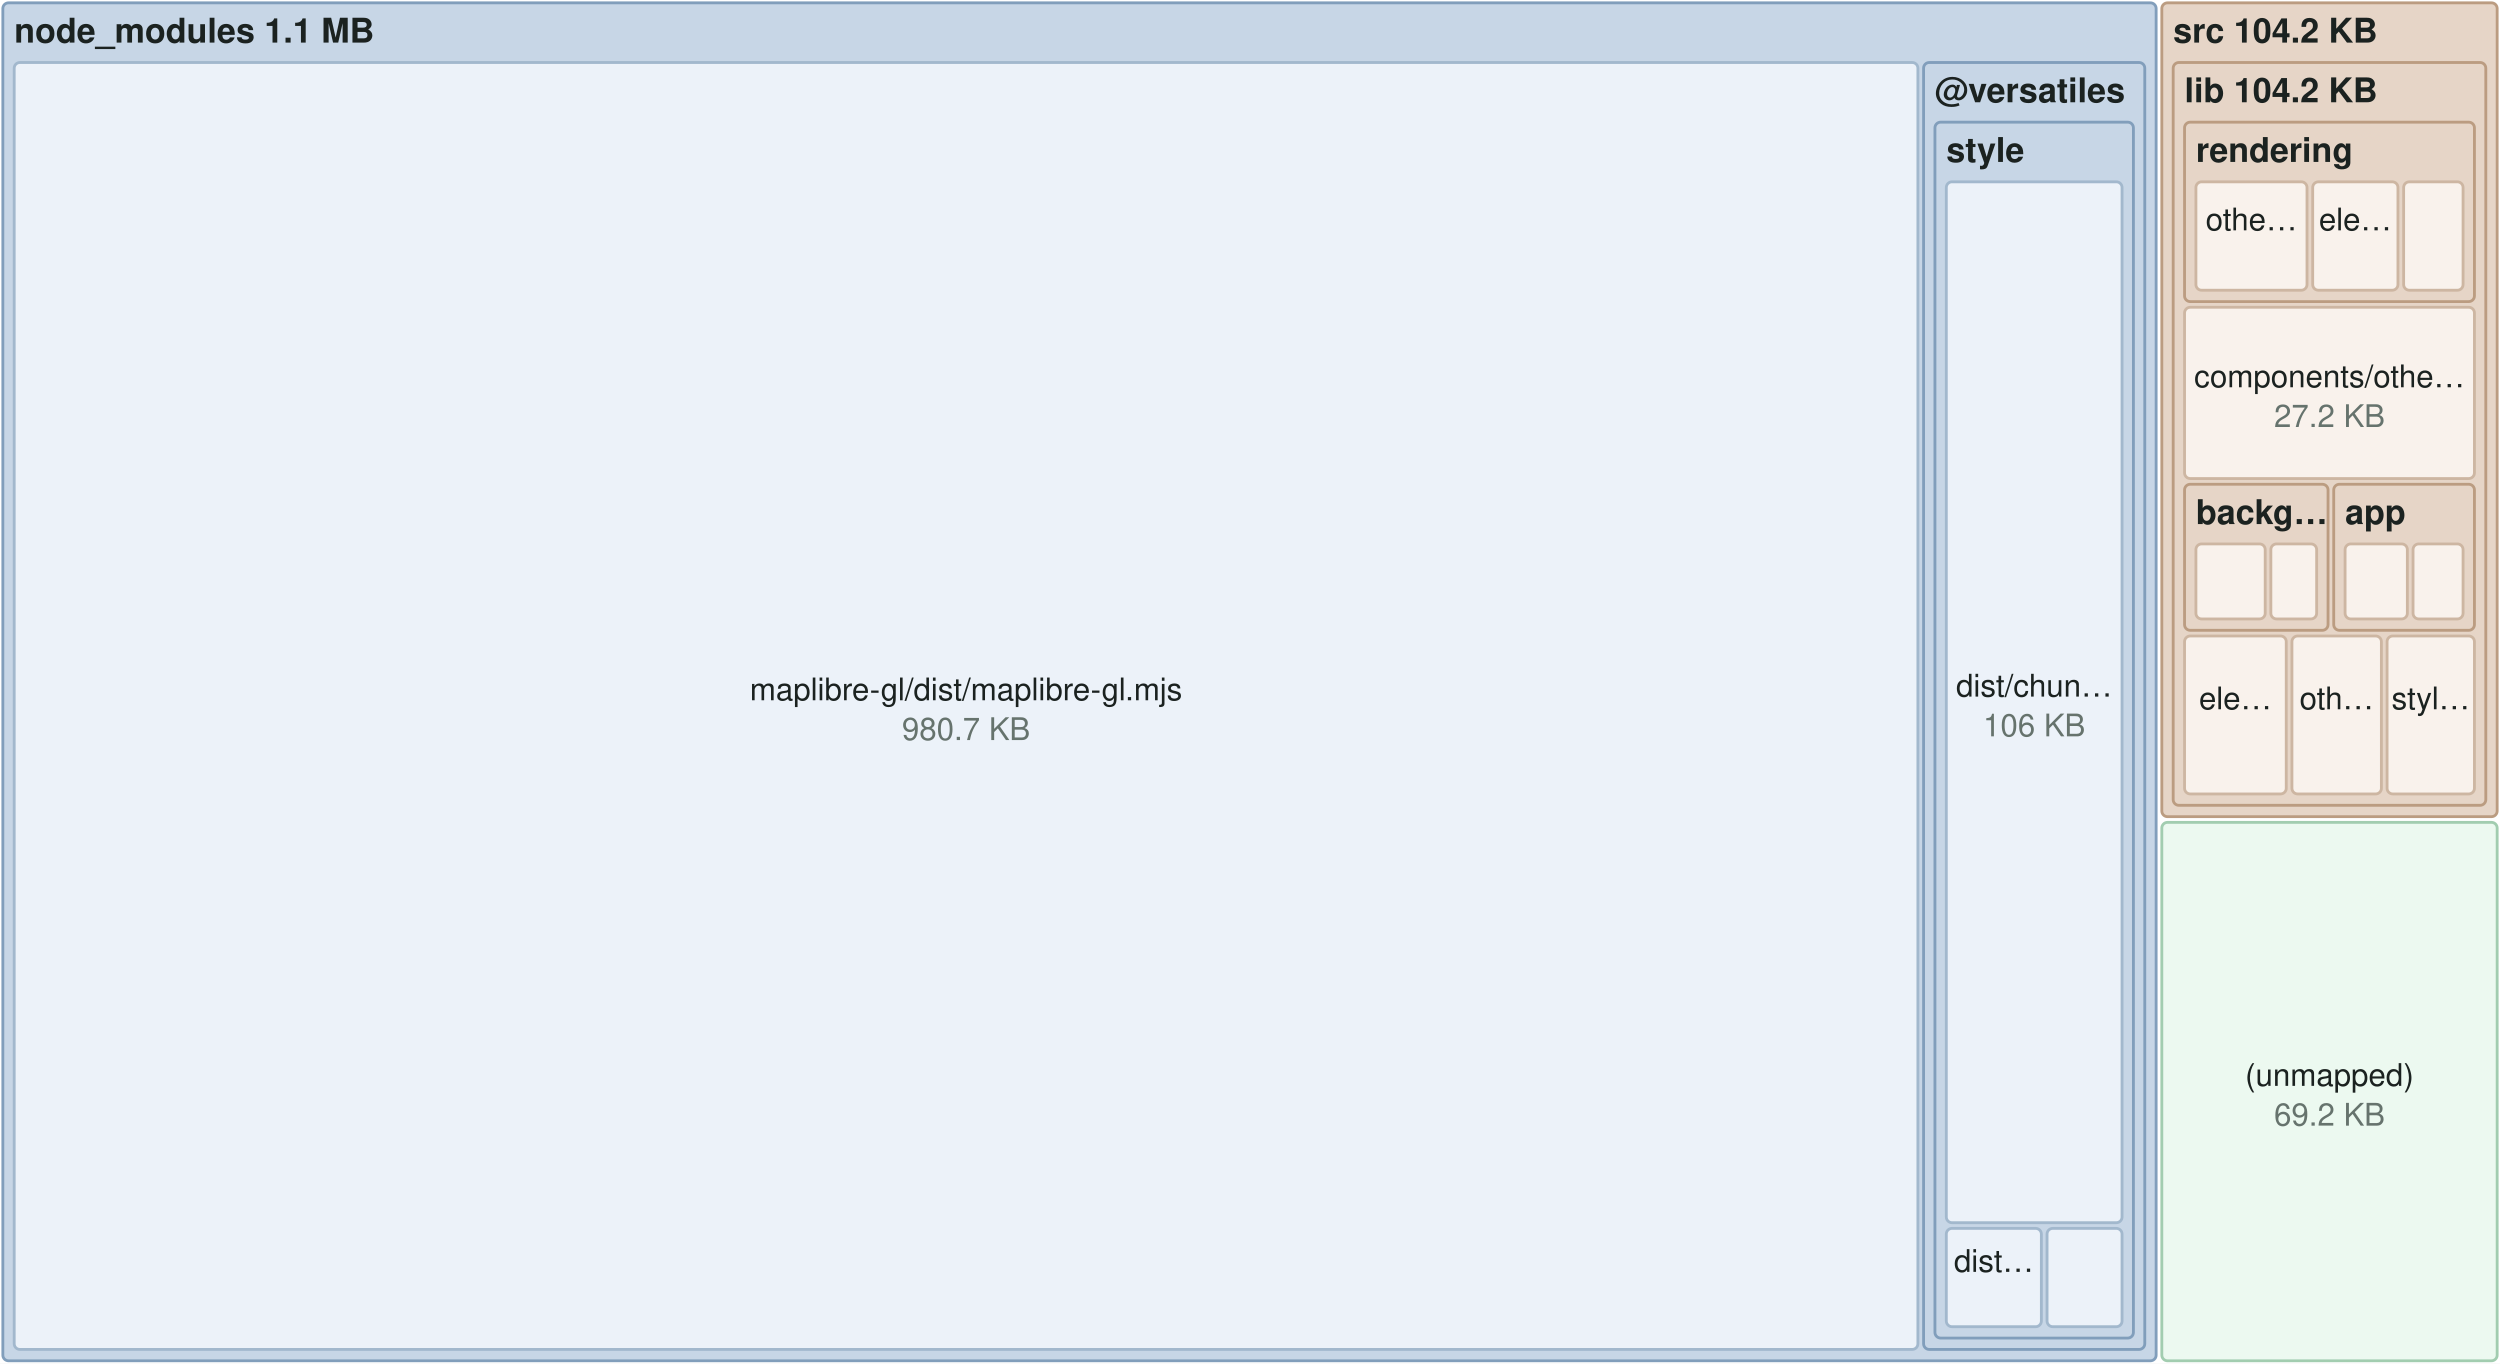
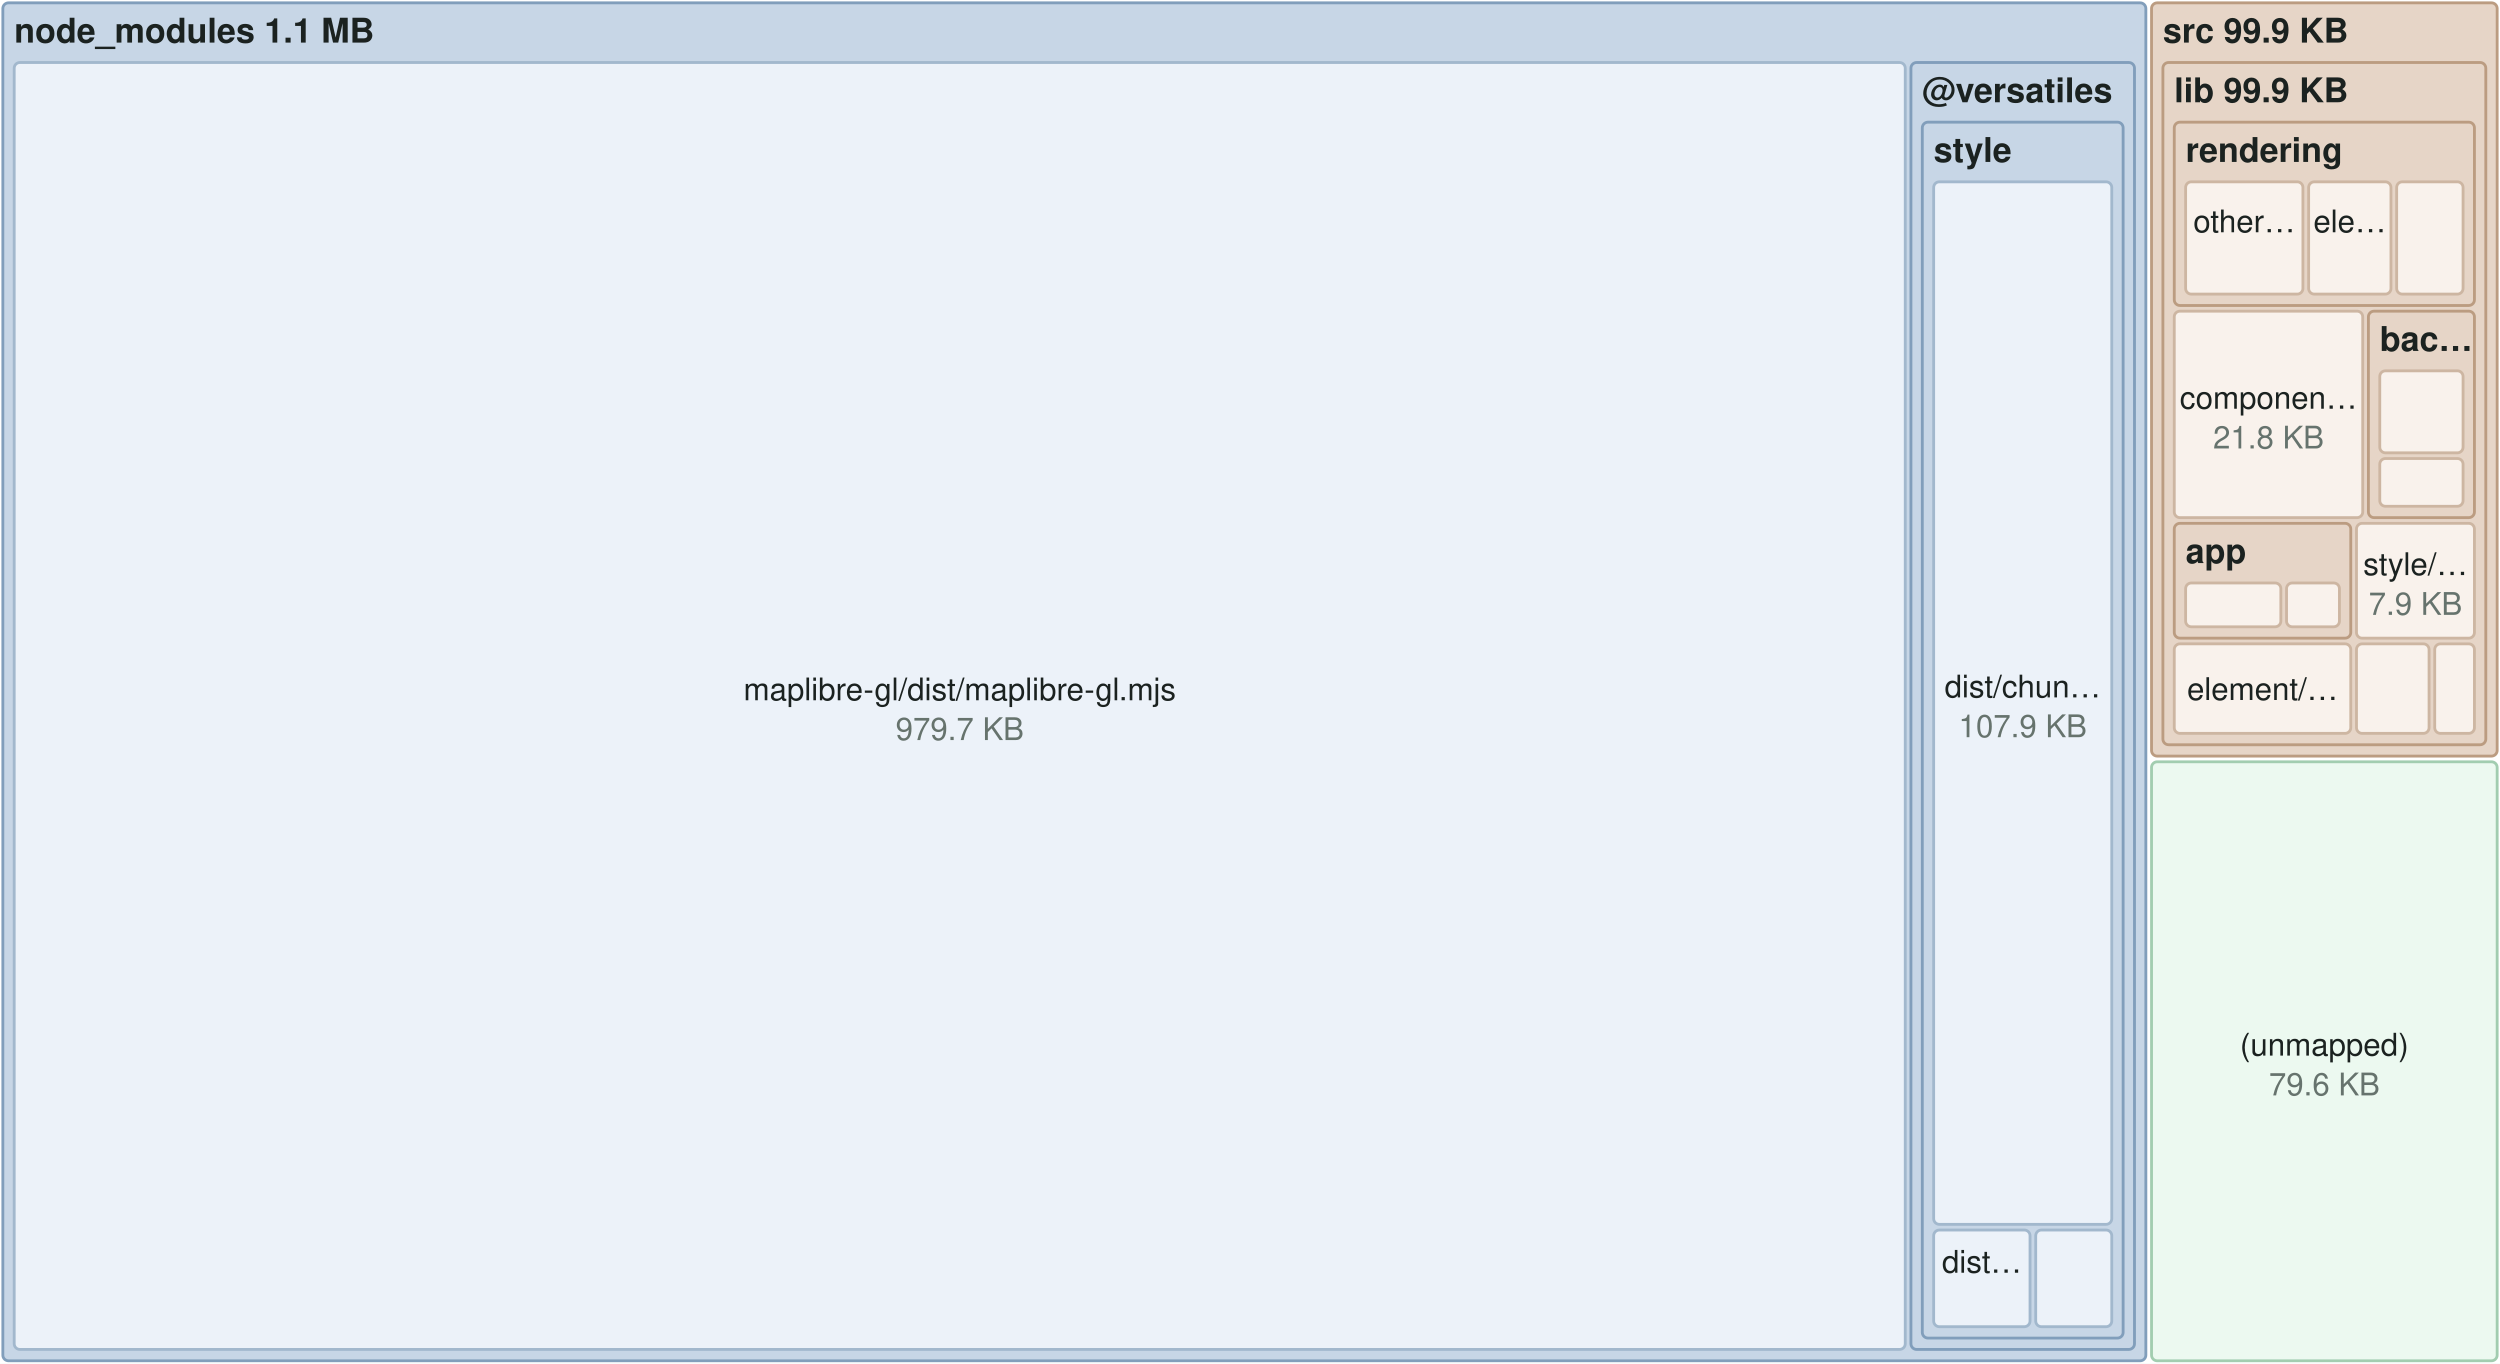
<svg xmlns="http://www.w3.org/2000/svg" width="880" height="480" viewBox="0 0 880 480">
  <style>
	.background { fill: #ffffff; }
	text { font-family: Helvetica, Arial, 'Liberation Sans', sans-serif; }
	.group-label { fill: #1b2220; font-weight: 600; font-size: 12px; }
	.leaf-label { fill: #1b2220; font-size: 11px; text-anchor: middle; }
	.leaf-size { fill: #66736d; font-size: 11px; text-anchor: middle; }
	.group-box, .leaf-box { stroke-width: 1; }
	.leaf:hover .leaf-box { stroke-width: 2; }
	.c0 .group-box { fill: hsl(210 38% 84%); stroke: hsl(210 30% 62%); }
	.c0 .leaf-box { fill: hsl(210 50% 95%); stroke: hsl(210 30% 72%); }
	.c1 .group-box { fill: hsl(28 38% 84%); stroke: hsl(28 30% 62%); }
	.c1 .leaf-box { fill: hsl(28 50% 95%); stroke: hsl(28 30% 72%); }
	.c2 .group-box { fill: hsl(140 38% 84%); stroke: hsl(140 30% 62%); }
	.c2 .leaf-box { fill: hsl(140 50% 95%); stroke: hsl(140 30% 72%); }
	.c3 .group-box { fill: hsl(275 38% 84%); stroke: hsl(275 30% 62%); }
	.c3 .leaf-box { fill: hsl(275 50% 95%); stroke: hsl(275 30% 72%); }
	.c4 .group-box { fill: hsl(350 38% 84%); stroke: hsl(350 30% 62%); }
	.c4 .leaf-box { fill: hsl(350 50% 95%); stroke: hsl(350 30% 72%); }
	.c5 .group-box { fill: hsl(180 38% 84%); stroke: hsl(180 30% 62%); }
	.c5 .leaf-box { fill: hsl(180 50% 95%); stroke: hsl(180 30% 72%); }
	.c6 .group-box { fill: hsl(48 38% 84%); stroke: hsl(48 30% 62%); }
	.c6 .leaf-box { fill: hsl(48 50% 95%); stroke: hsl(48 30% 72%); }
	.c7 .group-box { fill: hsl(320 38% 84%); stroke: hsl(320 30% 62%); }
	.c7 .leaf-box { fill: hsl(320 50% 95%); stroke: hsl(320 30% 72%); }
	.c8 .group-box { fill: hsl(95 38% 84%); stroke: hsl(95 30% 62%); }
	.c8 .leaf-box { fill: hsl(95 50% 95%); stroke: hsl(95 30% 72%); }
	.c9 .group-box { fill: hsl(245 38% 84%); stroke: hsl(245 30% 62%); }
	.c9 .leaf-box { fill: hsl(245 50% 95%); stroke: hsl(245 30% 72%); }
	@media (prefers-color-scheme: dark) {
		.background { fill: #0d1117; }
		.group-label, .leaf-label { fill: #e6edf3; }
		.leaf-size { fill: #8b949e; }
		.c0 .group-box { fill: hsl(210 22% 22%); stroke: hsl(210 20% 38%); }
		.c0 .leaf-box { fill: hsl(210 25% 14%); stroke: hsl(210 20% 32%); }
		.c1 .group-box { fill: hsl(28 22% 22%); stroke: hsl(28 20% 38%); }
		.c1 .leaf-box { fill: hsl(28 25% 14%); stroke: hsl(28 20% 32%); }
		.c2 .group-box { fill: hsl(140 22% 22%); stroke: hsl(140 20% 38%); }
		.c2 .leaf-box { fill: hsl(140 25% 14%); stroke: hsl(140 20% 32%); }
		.c3 .group-box { fill: hsl(275 22% 22%); stroke: hsl(275 20% 38%); }
		.c3 .leaf-box { fill: hsl(275 25% 14%); stroke: hsl(275 20% 32%); }
		.c4 .group-box { fill: hsl(350 22% 22%); stroke: hsl(350 20% 38%); }
		.c4 .leaf-box { fill: hsl(350 25% 14%); stroke: hsl(350 20% 32%); }
		.c5 .group-box { fill: hsl(180 22% 22%); stroke: hsl(180 20% 38%); }
		.c5 .leaf-box { fill: hsl(180 25% 14%); stroke: hsl(180 20% 32%); }
		.c6 .group-box { fill: hsl(48 22% 22%); stroke: hsl(48 20% 38%); }
		.c6 .leaf-box { fill: hsl(48 25% 14%); stroke: hsl(48 20% 32%); }
		.c7 .group-box { fill: hsl(320 22% 22%); stroke: hsl(320 20% 38%); }
		.c7 .leaf-box { fill: hsl(320 25% 14%); stroke: hsl(320 20% 32%); }
		.c8 .group-box { fill: hsl(95 22% 22%); stroke: hsl(95 20% 38%); }
		.c8 .leaf-box { fill: hsl(95 25% 14%); stroke: hsl(95 20% 32%); }
		.c9 .group-box { fill: hsl(245 22% 22%); stroke: hsl(245 20% 38%); }
		.c9 .leaf-box { fill: hsl(245 25% 14%); stroke: hsl(245 20% 32%); }
	}
</style>
  <rect class="background" width="880" height="480" />
  <g class="group c0">
-     <rect class="group-box" x="1" y="1" width="757.96" height="478" rx="2" />
+     <rect class="group-box" x="1" y="1" width="754.34" height="478" rx="2" />
    <text class="group-label" x="5" y="15" textLength="126.04" lengthAdjust="spacingAndGlyphs">node_modules 1.1 MB</text>
  </g>
  <g class="leaf c0">
-     <rect class="leaf-box" x="5" y="22" width="670.1" height="453" rx="2" />
-     <text class="leaf-label" x="340.05" y="246.5" textLength="152.19" lengthAdjust="spacingAndGlyphs">maplibre-gl/dist/maplibre-gl.mjs</text>
-     <text class="leaf-size" x="340.05" y="260.5" textLength="45.25" lengthAdjust="spacingAndGlyphs">980.7 KB</text>
+     <rect class="leaf-box" x="5" y="22" width="665.65" height="453" rx="2" />
+     <text class="leaf-label" x="337.83" y="246.5" textLength="152.19" lengthAdjust="spacingAndGlyphs">maplibre-gl/dist/maplibre-gl.mjs</text>
+     <text class="leaf-size" x="337.83" y="260.5" textLength="45.25" lengthAdjust="spacingAndGlyphs">979.7 KB</text>
  </g>
  <g class="group c0">
-     <rect class="group-box" x="677.1" y="22" width="77.86" height="453" rx="2" />
-     <text class="group-label" x="681.1" y="36" textLength="62.04" lengthAdjust="spacingAndGlyphs">@versatiles</text>
+     <rect class="group-box" x="672.65" y="22" width="78.69" height="453" rx="2" />
+     <text class="group-label" x="676.65" y="36" textLength="62.04" lengthAdjust="spacingAndGlyphs">@versatiles</text>
  </g>
  <g class="group c0">
-     <rect class="group-box" x="681.1" y="43" width="69.86" height="428" rx="2" />
-     <text class="group-label" x="685.1" y="57" textLength="27.35" lengthAdjust="spacingAndGlyphs">style</text>
+     <rect class="group-box" x="676.65" y="43" width="70.69" height="428" rx="2" />
+     <text class="group-label" x="680.65" y="57" textLength="27.35" lengthAdjust="spacingAndGlyphs">style</text>
  </g>
  <g class="leaf c0">
-     <rect class="leaf-box" x="685.1" y="64" width="61.86" height="366.39" rx="2" />
-     <text class="leaf-label" x="716.03" y="245.2" textLength="50.14" lengthAdjust="spacingAndGlyphs">dist/chun…</text>
-     <text class="leaf-size" x="716.03" y="259.2" textLength="36.08" lengthAdjust="spacingAndGlyphs">106 KB</text>
+     <rect class="leaf-box" x="680.65" y="64" width="62.69" height="366.97" rx="2" />
+     <text class="leaf-label" x="712" y="245.49" textLength="50.14" lengthAdjust="spacingAndGlyphs">dist/chun…</text>
+     <text class="leaf-size" x="712" y="259.49" textLength="45.25" lengthAdjust="spacingAndGlyphs">107.9 KB</text>
  </g>
  <g class="leaf c0">
-     <rect class="leaf-box" x="685.1" y="432.39" width="33.46" height="34.61" rx="2" />
-     <text class="leaf-label" x="701.83" y="447.7" textLength="23.23" lengthAdjust="spacingAndGlyphs">dist…</text>
+     <rect class="leaf-box" x="680.65" y="432.97" width="33.92" height="34.03" rx="2" />
+     <text class="leaf-label" x="697.61" y="447.99" textLength="23.23" lengthAdjust="spacingAndGlyphs">dist…</text>
  </g>
  <g class="leaf c0">
-     <rect class="leaf-box" x="720.56" y="432.39" width="26.4" height="34.61" rx="2" />
+     <rect class="leaf-box" x="716.57" y="432.97" width="26.77" height="34.03" rx="2" />
  </g>
  <g class="group c1">
-     <rect class="group-box" x="760.96" y="1" width="118.04" height="286.47" rx="2" />
-     <text class="group-label" x="764.96" y="15" textLength="70.72" lengthAdjust="spacingAndGlyphs">src 104.2 KB</text>
+     <rect class="group-box" x="757.34" y="1" width="121.66" height="265.15" rx="2" />
+     <text class="group-label" x="761.34" y="15" textLength="64.04" lengthAdjust="spacingAndGlyphs">src 99.9 KB</text>
  </g>
  <g class="group c1">
-     <rect class="group-box" x="764.96" y="22" width="110.04" height="261.47" rx="2" />
-     <text class="group-label" x="768.96" y="36" textLength="66.71" lengthAdjust="spacingAndGlyphs">lib 104.2 KB</text>
+     <rect class="group-box" x="761.34" y="22" width="113.66" height="240.15" rx="2" />
+     <text class="group-label" x="765.34" y="36" textLength="60.04" lengthAdjust="spacingAndGlyphs">lib 99.9 KB</text>
  </g>
  <g class="group c1">
-     <rect class="group-box" x="768.96" y="43" width="102.04" height="63.16" rx="2" />
-     <text class="group-label" x="772.96" y="57" textLength="55.34" lengthAdjust="spacingAndGlyphs">rendering</text>
+     <rect class="group-box" x="765.34" y="43" width="105.66" height="64.53" rx="2" />
+     <text class="group-label" x="769.34" y="57" textLength="55.34" lengthAdjust="spacingAndGlyphs">rendering</text>
  </g>
  <g class="leaf c1">
-     <rect class="leaf-box" x="772.96" y="64" width="39.11" height="38.16" rx="2" />
-     <text class="leaf-label" x="792.51" y="81.08" textLength="27.52" lengthAdjust="spacingAndGlyphs">othe…</text>
+     <rect class="leaf-box" x="769.34" y="64" width="41.29" height="39.53" rx="2" />
+     <text class="leaf-label" x="789.99" y="81.76" textLength="31.19" lengthAdjust="spacingAndGlyphs">other…</text>
  </g>
  <g class="leaf c1">
-     <rect class="leaf-box" x="814.07" y="64" width="30.01" height="38.16" rx="2" />
-     <text class="leaf-label" x="829.07" y="81.08" textLength="20.79" lengthAdjust="spacingAndGlyphs">ele…</text>
+     <rect class="leaf-box" x="812.64" y="64" width="28.98" height="39.53" rx="2" />
+     <text class="leaf-label" x="827.13" y="81.76" textLength="20.79" lengthAdjust="spacingAndGlyphs">ele…</text>
  </g>
  <g class="leaf c1">
-     <rect class="leaf-box" x="846.08" y="64" width="20.92" height="38.16" rx="2" />
+     <rect class="leaf-box" x="843.62" y="64" width="23.38" height="39.53" rx="2" />
  </g>
  <g class="leaf c1">
-     <rect class="leaf-box" x="768.96" y="108.16" width="102.04" height="60.29" rx="2" />
-     <text class="leaf-label" x="819.98" y="136.31" textLength="90.5" lengthAdjust="spacingAndGlyphs">components/othe…</text>
-     <text class="leaf-size" x="819.98" y="150.31" textLength="39.14" lengthAdjust="spacingAndGlyphs">27.2 KB</text>
+     <rect class="leaf-box" x="765.34" y="109.53" width="66.34" height="72.68" rx="2" />
+     <text class="leaf-label" x="798.51" y="143.87" textLength="57.48" lengthAdjust="spacingAndGlyphs">componen…</text>
+     <text class="leaf-size" x="798.51" y="157.87" textLength="39.14" lengthAdjust="spacingAndGlyphs">21.8 KB</text>
  </g>
  <g class="group c1">
-     <rect class="group-box" x="768.96" y="170.46" width="50.51" height="51.41" rx="2" />
-     <text class="group-label" x="772.96" y="184.46" textLength="41.35" lengthAdjust="spacingAndGlyphs">backg…</text>
+     <rect class="group-box" x="833.68" y="109.53" width="37.32" height="72.68" rx="2" />
+     <text class="group-label" x="837.68" y="123.53" textLength="27.35" lengthAdjust="spacingAndGlyphs">bac…</text>
  </g>
  <g class="leaf c1">
-     <rect class="leaf-box" x="772.96" y="191.46" width="24.39" height="26.41" rx="2" />
+     <rect class="leaf-box" x="837.68" y="130.53" width="29.32" height="28.87" rx="2" />
  </g>
  <g class="leaf c1">
-     <rect class="leaf-box" x="799.34" y="191.46" width="16.12" height="26.41" rx="2" />
+     <rect class="leaf-box" x="837.68" y="161.4" width="29.32" height="16.81" rx="2" />
  </g>
  <g class="group c1">
-     <rect class="group-box" x="821.47" y="170.46" width="49.53" height="51.41" rx="2" />
-     <text class="group-label" x="825.47" y="184.46" textLength="21.34" lengthAdjust="spacingAndGlyphs">app</text>
+     <rect class="group-box" x="765.34" y="184.21" width="62.13" height="40.42" rx="2" />
+     <text class="group-label" x="769.34" y="198.21" textLength="21.34" lengthAdjust="spacingAndGlyphs">app</text>
  </g>
  <g class="leaf c1">
-     <rect class="leaf-box" x="825.47" y="191.46" width="21.92" height="26.41" rx="2" />
+     <rect class="leaf-box" x="769.34" y="205.21" width="33.52" height="15.42" rx="2" />
  </g>
  <g class="leaf c1">
-     <rect class="leaf-box" x="849.39" y="191.46" width="17.61" height="26.41" rx="2" />
+     <rect class="leaf-box" x="804.86" y="205.21" width="18.62" height="15.42" rx="2" />
  </g>
  <g class="leaf c1">
-     <rect class="leaf-box" x="768.96" y="223.87" width="35.8" height="55.6" rx="2" />
-     <text class="leaf-label" x="786.86" y="249.67" textLength="20.79" lengthAdjust="spacingAndGlyphs">ele…</text>
+     <rect class="leaf-box" x="765.34" y="226.63" width="62.13" height="31.52" rx="2" />
+     <text class="leaf-label" x="796.41" y="246.39" textLength="48.3" lengthAdjust="spacingAndGlyphs">element/…</text>
  </g>
  <g class="leaf c1">
-     <rect class="leaf-box" x="806.76" y="223.87" width="31.49" height="55.6" rx="2" />
-     <text class="leaf-label" x="822.51" y="249.67" textLength="21.41" lengthAdjust="spacingAndGlyphs">oth…</text>
+     <rect class="leaf-box" x="829.48" y="184.21" width="41.52" height="40.43" rx="2" />
+     <text class="leaf-label" x="850.24" y="202.42" textLength="31.79" lengthAdjust="spacingAndGlyphs">style/…</text>
+     <text class="leaf-size" x="850.24" y="216.42" textLength="33.02" lengthAdjust="spacingAndGlyphs">7.9 KB</text>
  </g>
  <g class="leaf c1">
-     <rect class="leaf-box" x="840.25" y="223.87" width="30.75" height="55.6" rx="2" />
-     <text class="leaf-label" x="855.63" y="249.67" textLength="22.62" lengthAdjust="spacingAndGlyphs">styl…</text>
+     <rect class="leaf-box" x="829.48" y="226.64" width="25.55" height="31.51" rx="2" />
+   </g>
+   <g class="leaf c1">
+     <rect class="leaf-box" x="857.02" y="226.64" width="13.98" height="31.51" rx="2" />
  </g>
  <g class="leaf c2">
-     <rect class="leaf-box" x="760.96" y="289.47" width="118.04" height="189.53" rx="2" />
-     <text class="leaf-label" x="819.98" y="382.23" textLength="59.3" lengthAdjust="spacingAndGlyphs">(unmapped)</text>
-     <text class="leaf-size" x="819.98" y="396.23" textLength="39.14" lengthAdjust="spacingAndGlyphs">69.2 KB</text>
+     <rect class="leaf-box" x="757.34" y="268.15" width="121.66" height="210.85" rx="2" />
+     <text class="leaf-label" x="818.17" y="371.57" textLength="59.3" lengthAdjust="spacingAndGlyphs">(unmapped)</text>
+     <text class="leaf-size" x="818.17" y="385.57" textLength="39.14" lengthAdjust="spacingAndGlyphs">79.6 KB</text>
  </g>
</svg>
